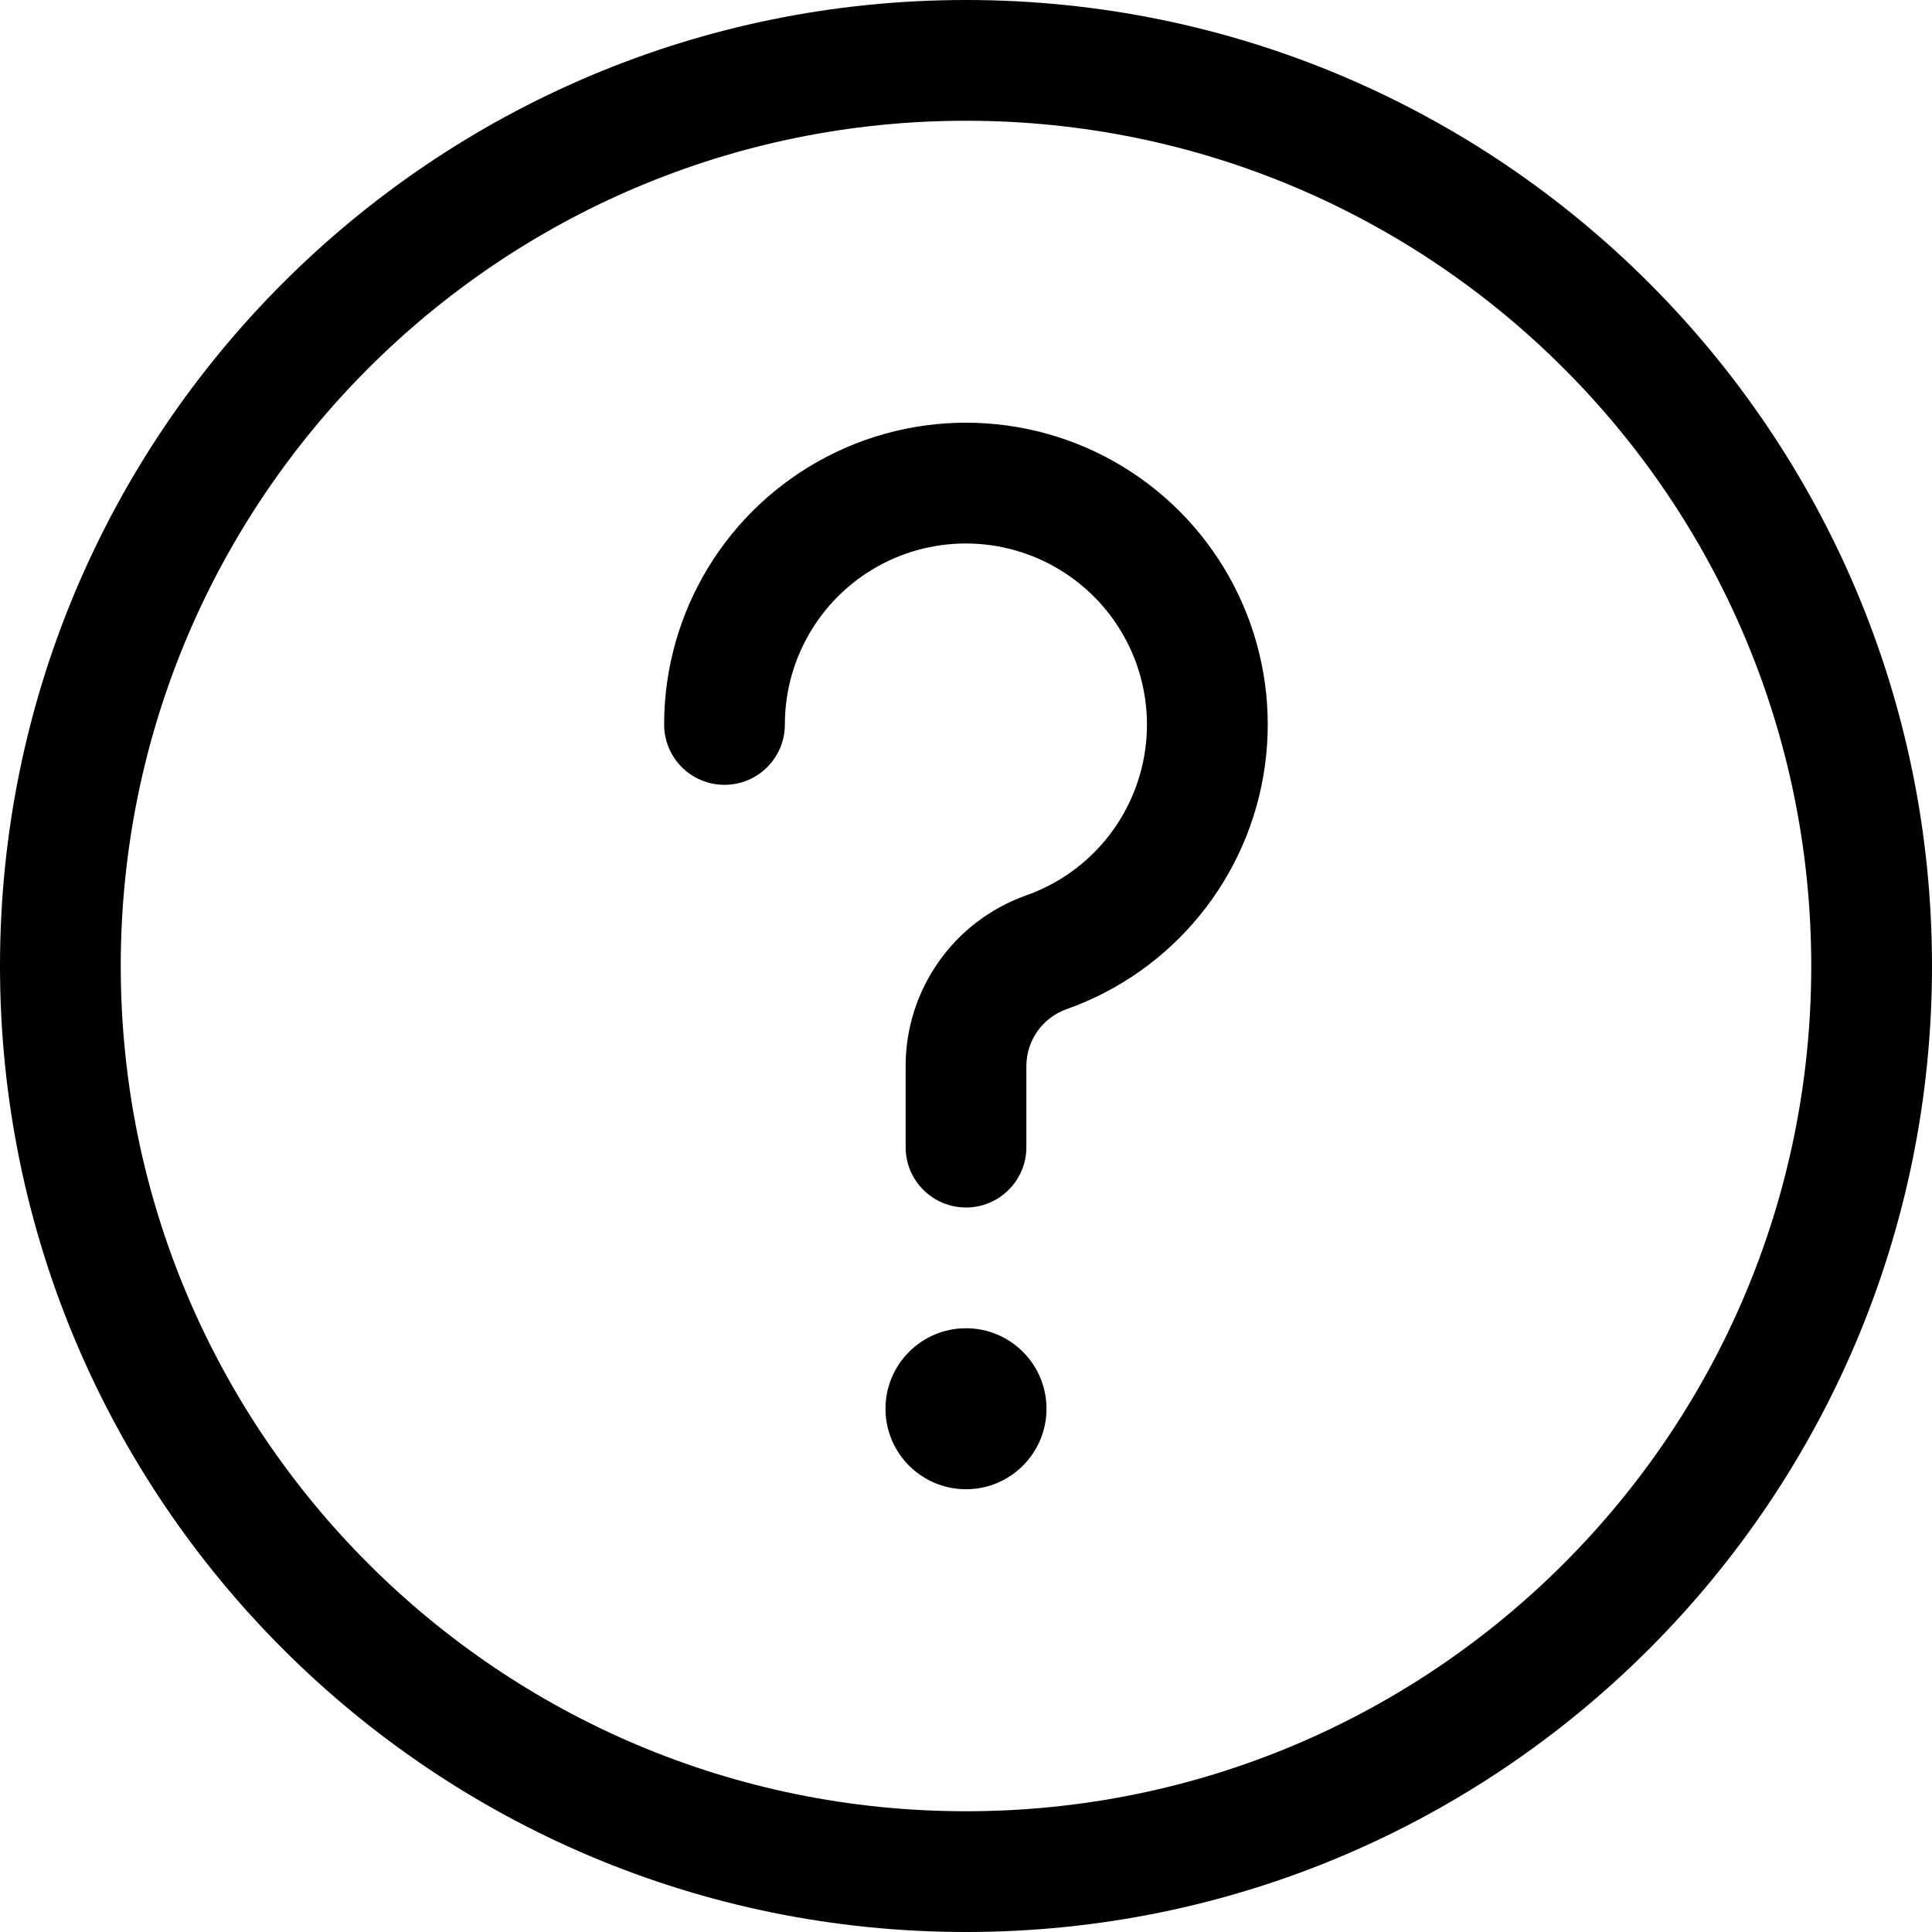
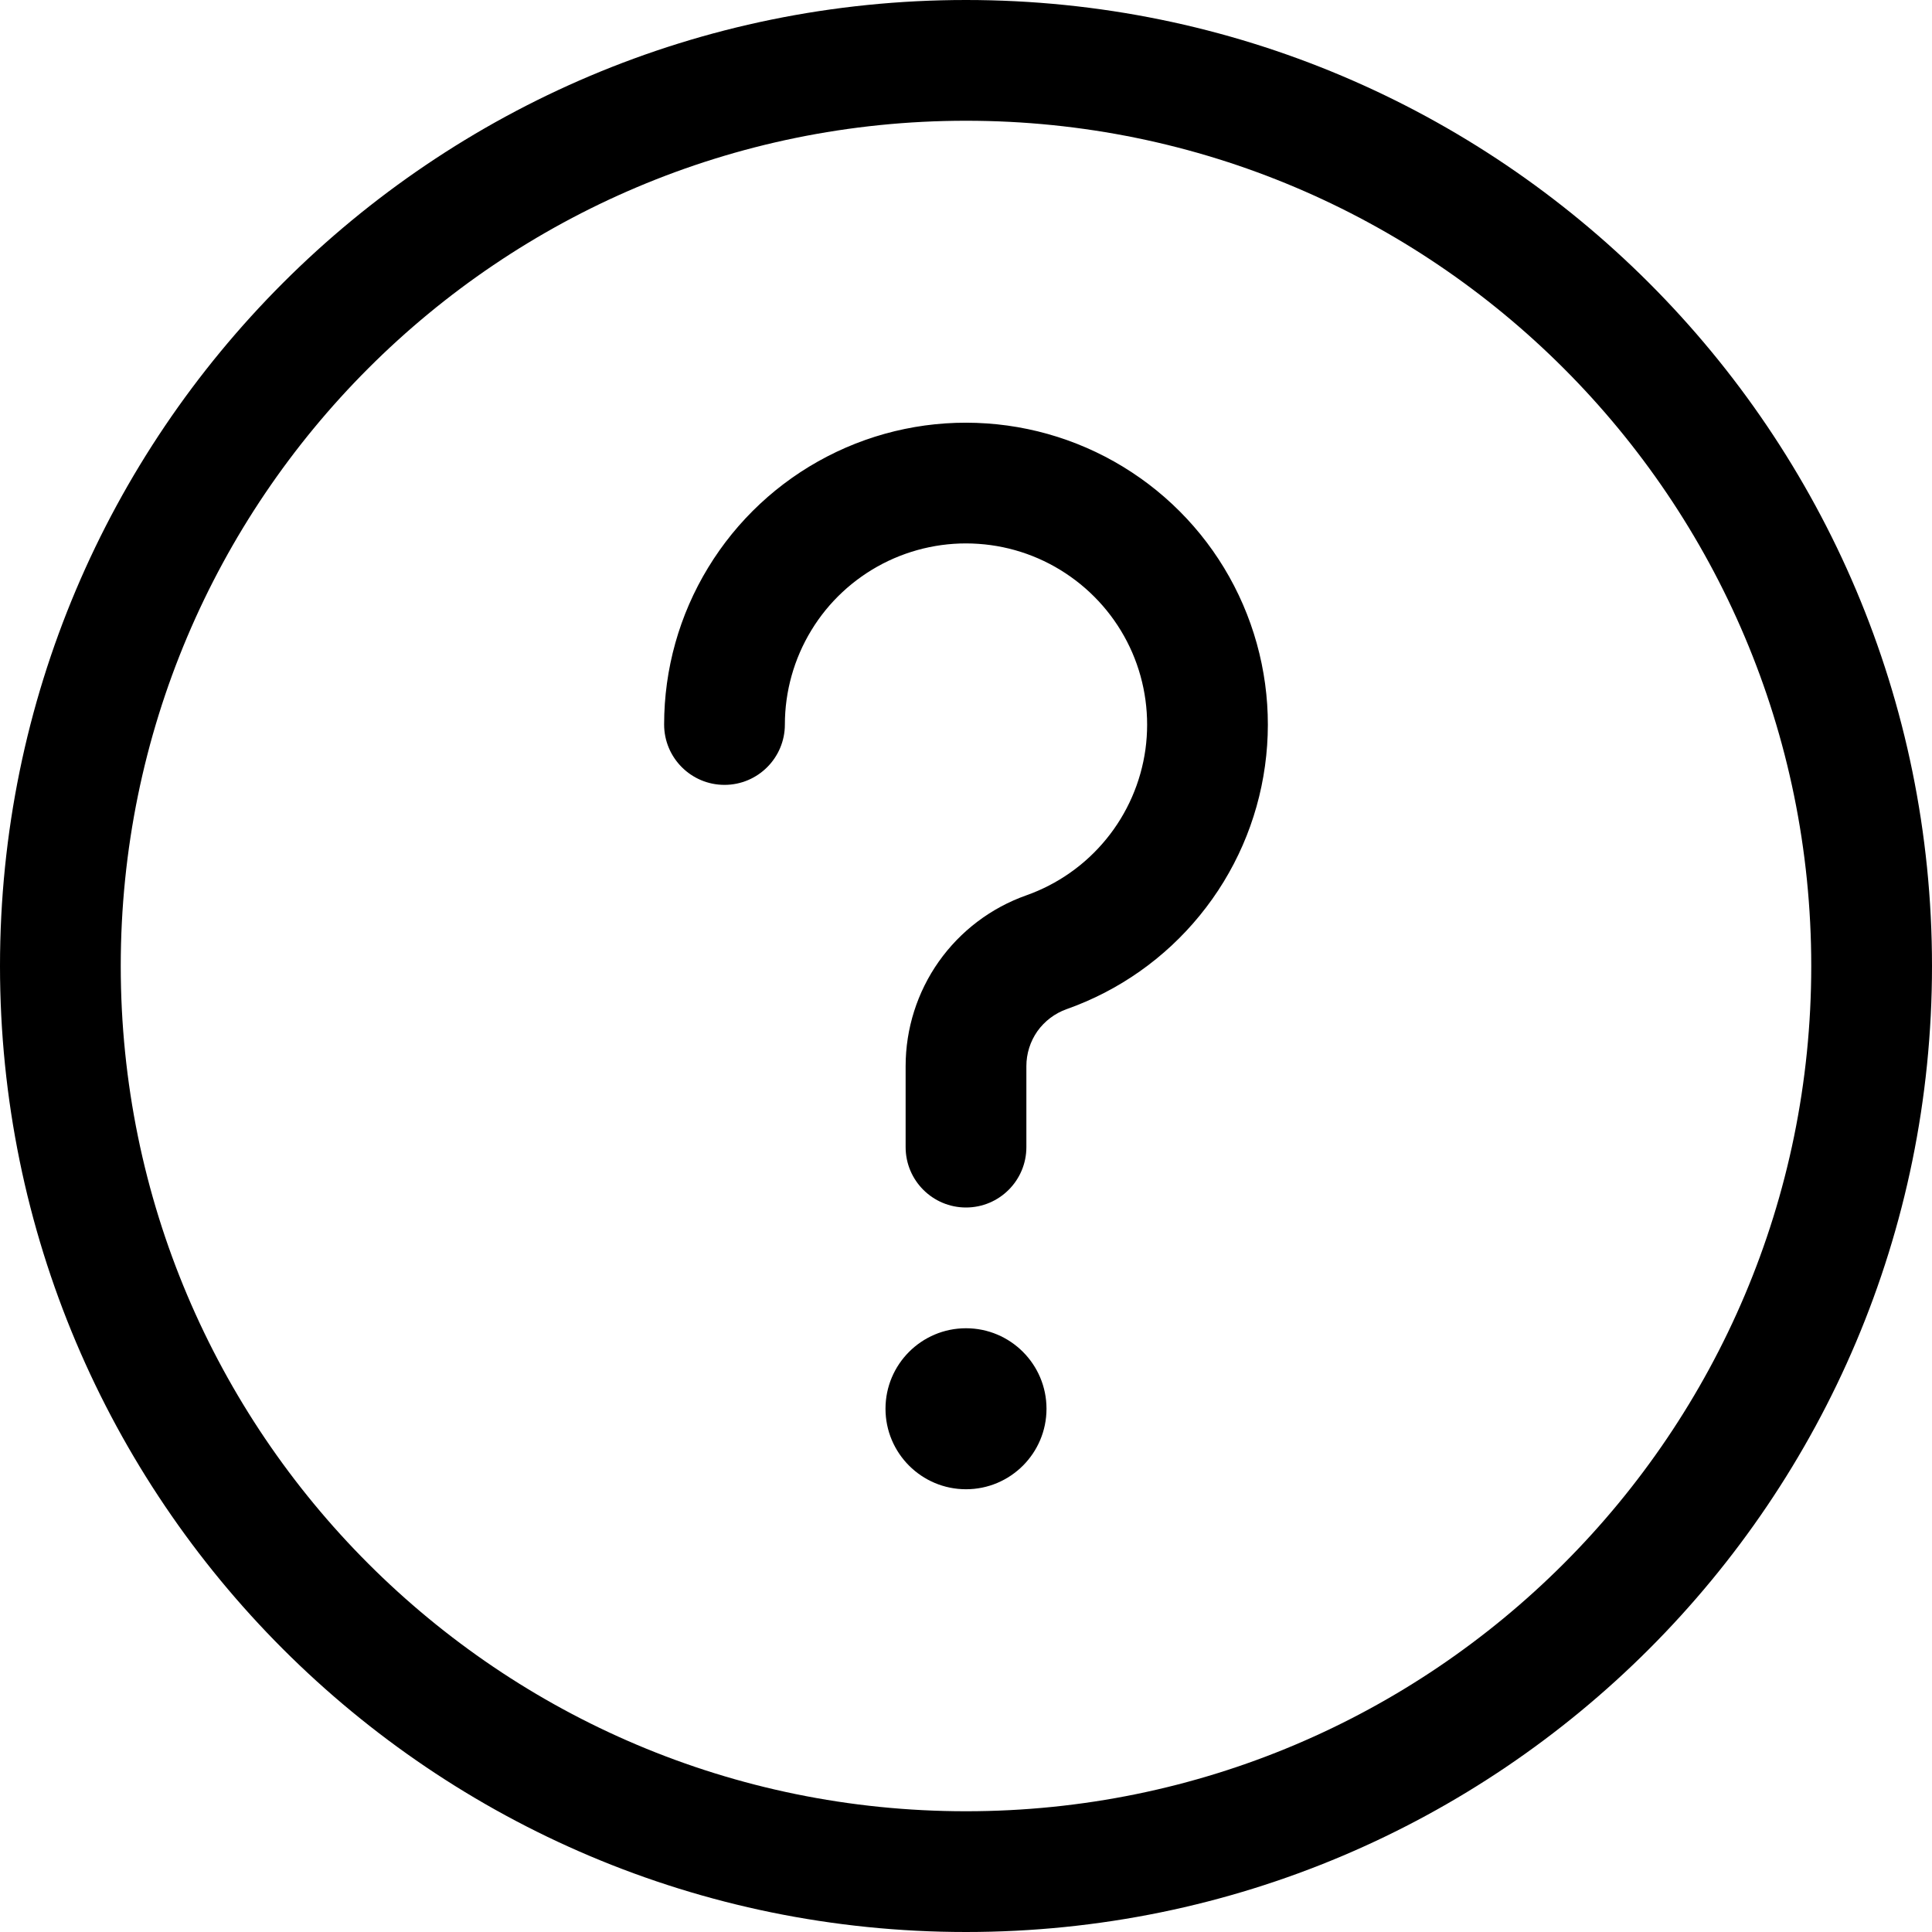
<svg xmlns="http://www.w3.org/2000/svg" width="24" height="24" viewBox="0 0 24 24" fill="none">
-   <path fill-rule="evenodd" clip-rule="evenodd" d="M1.5 12C1.5 6.201 6.201 1.5 12 1.5S22.5 6.201 22.5 12 17.799 22.5 12 22.5 1.5 17.799 1.5 12zM12 0C5.373 0 0 5.373 0 12s5.373 12 12 12 12-5.373 12-12S18.627 0 12 0zm-1.034 7.002a2.25 2.25 0 111.784 4.12 2.25 2.25 0 00-1.5 2.122v1.006a.75.75 0 001.5 0v-1.006a.75.75 0 01.5-.708 3.751 3.751 0 00.915-6.597 3.75 3.75 0 00-5.915 3.06.75.75 0 001.5.001 2.25 2.25 0 011.216-1.998zM12 18.5a1 1 0 100-2 1 1 0 000 2z" fill="#000" />
+   <path fill-rule="evenodd" clip-rule="evenodd" d="M1.5 12C1.5 6.201 6.201 1.5 12 1.5C17.799 1.5 22.5 6.201 22.5 12C22.5 17.799 17.799 22.5 12 22.5C6.201 22.5 1.5 17.799 1.5 12ZM12 0C5.373 0 0 5.373 0 12C0 18.627 5.373 24 12 24C18.627 24 24 18.627 24 12C24 5.373 18.627 0 12 0ZM10.966 7.002C11.332 6.813 11.744 6.727 12.155 6.756C12.567 6.784 12.962 6.925 13.299 7.164C13.636 7.402 13.901 7.728 14.065 8.106C14.229 8.485 14.285 8.901 14.229 9.31C14.172 9.718 14.004 10.104 13.743 10.423C13.482 10.743 13.139 10.984 12.75 11.122C12.311 11.277 11.931 11.565 11.662 11.945C11.394 12.325 11.25 12.779 11.25 13.244V13.244V14.25C11.25 14.664 11.586 15 12 15C12.414 15 12.75 14.664 12.75 14.25V13.244V13.244C12.75 13.088 12.798 12.937 12.887 12.81C12.977 12.684 13.104 12.588 13.25 12.536C13.898 12.307 14.471 11.904 14.905 11.371C15.34 10.839 15.62 10.197 15.714 9.516C15.809 8.835 15.714 8.141 15.441 7.51C15.168 6.879 14.727 6.336 14.165 5.939C13.604 5.542 12.944 5.307 12.259 5.26C11.573 5.212 10.887 5.354 10.277 5.67C9.666 5.986 9.154 6.464 8.797 7.051C8.439 7.638 8.25 8.312 8.25 9C8.25 9.414 8.586 9.75 9 9.75C9.414 9.75 9.75 9.414 9.75 9C9.75 8.588 9.864 8.183 10.078 7.831C10.292 7.478 10.6 7.192 10.966 7.002ZM12 18.5C12.552 18.5 13 18.052 13 17.5C13 16.948 12.552 16.5 12 16.5C11.448 16.5 11 16.948 11 17.5C11 18.052 11.448 18.5 12 18.5Z" fill="black" />
</svg>
